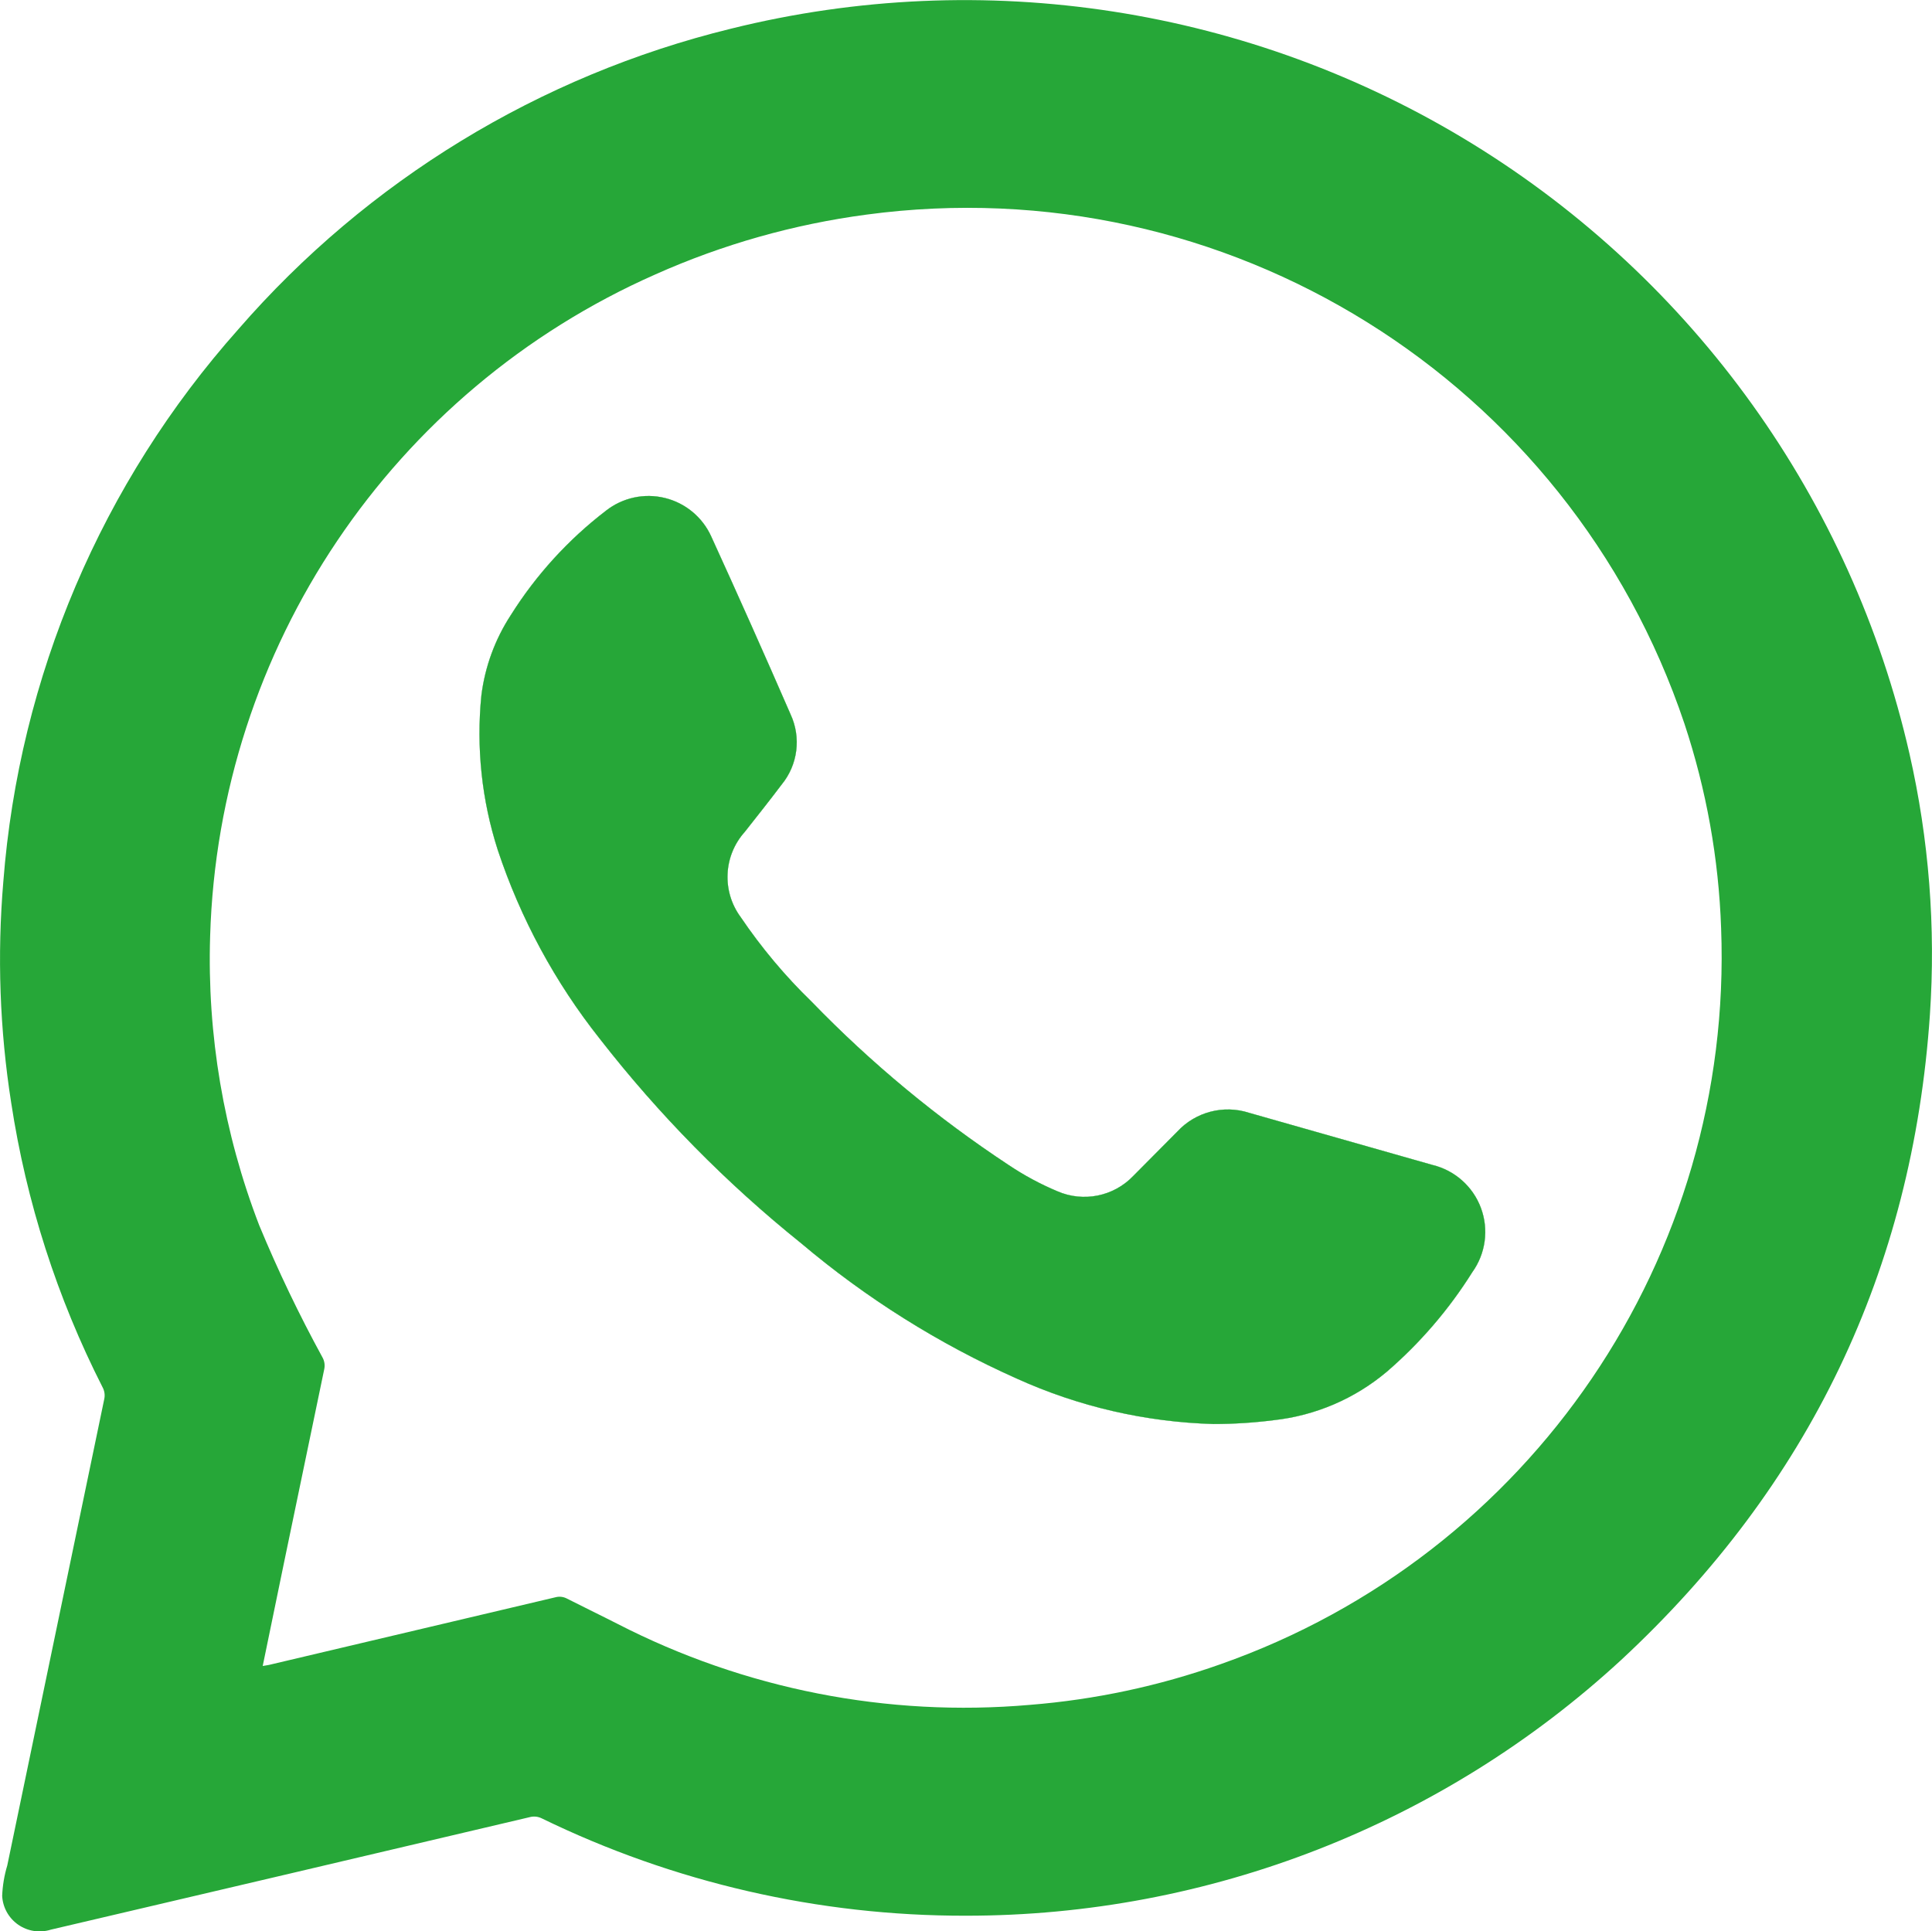
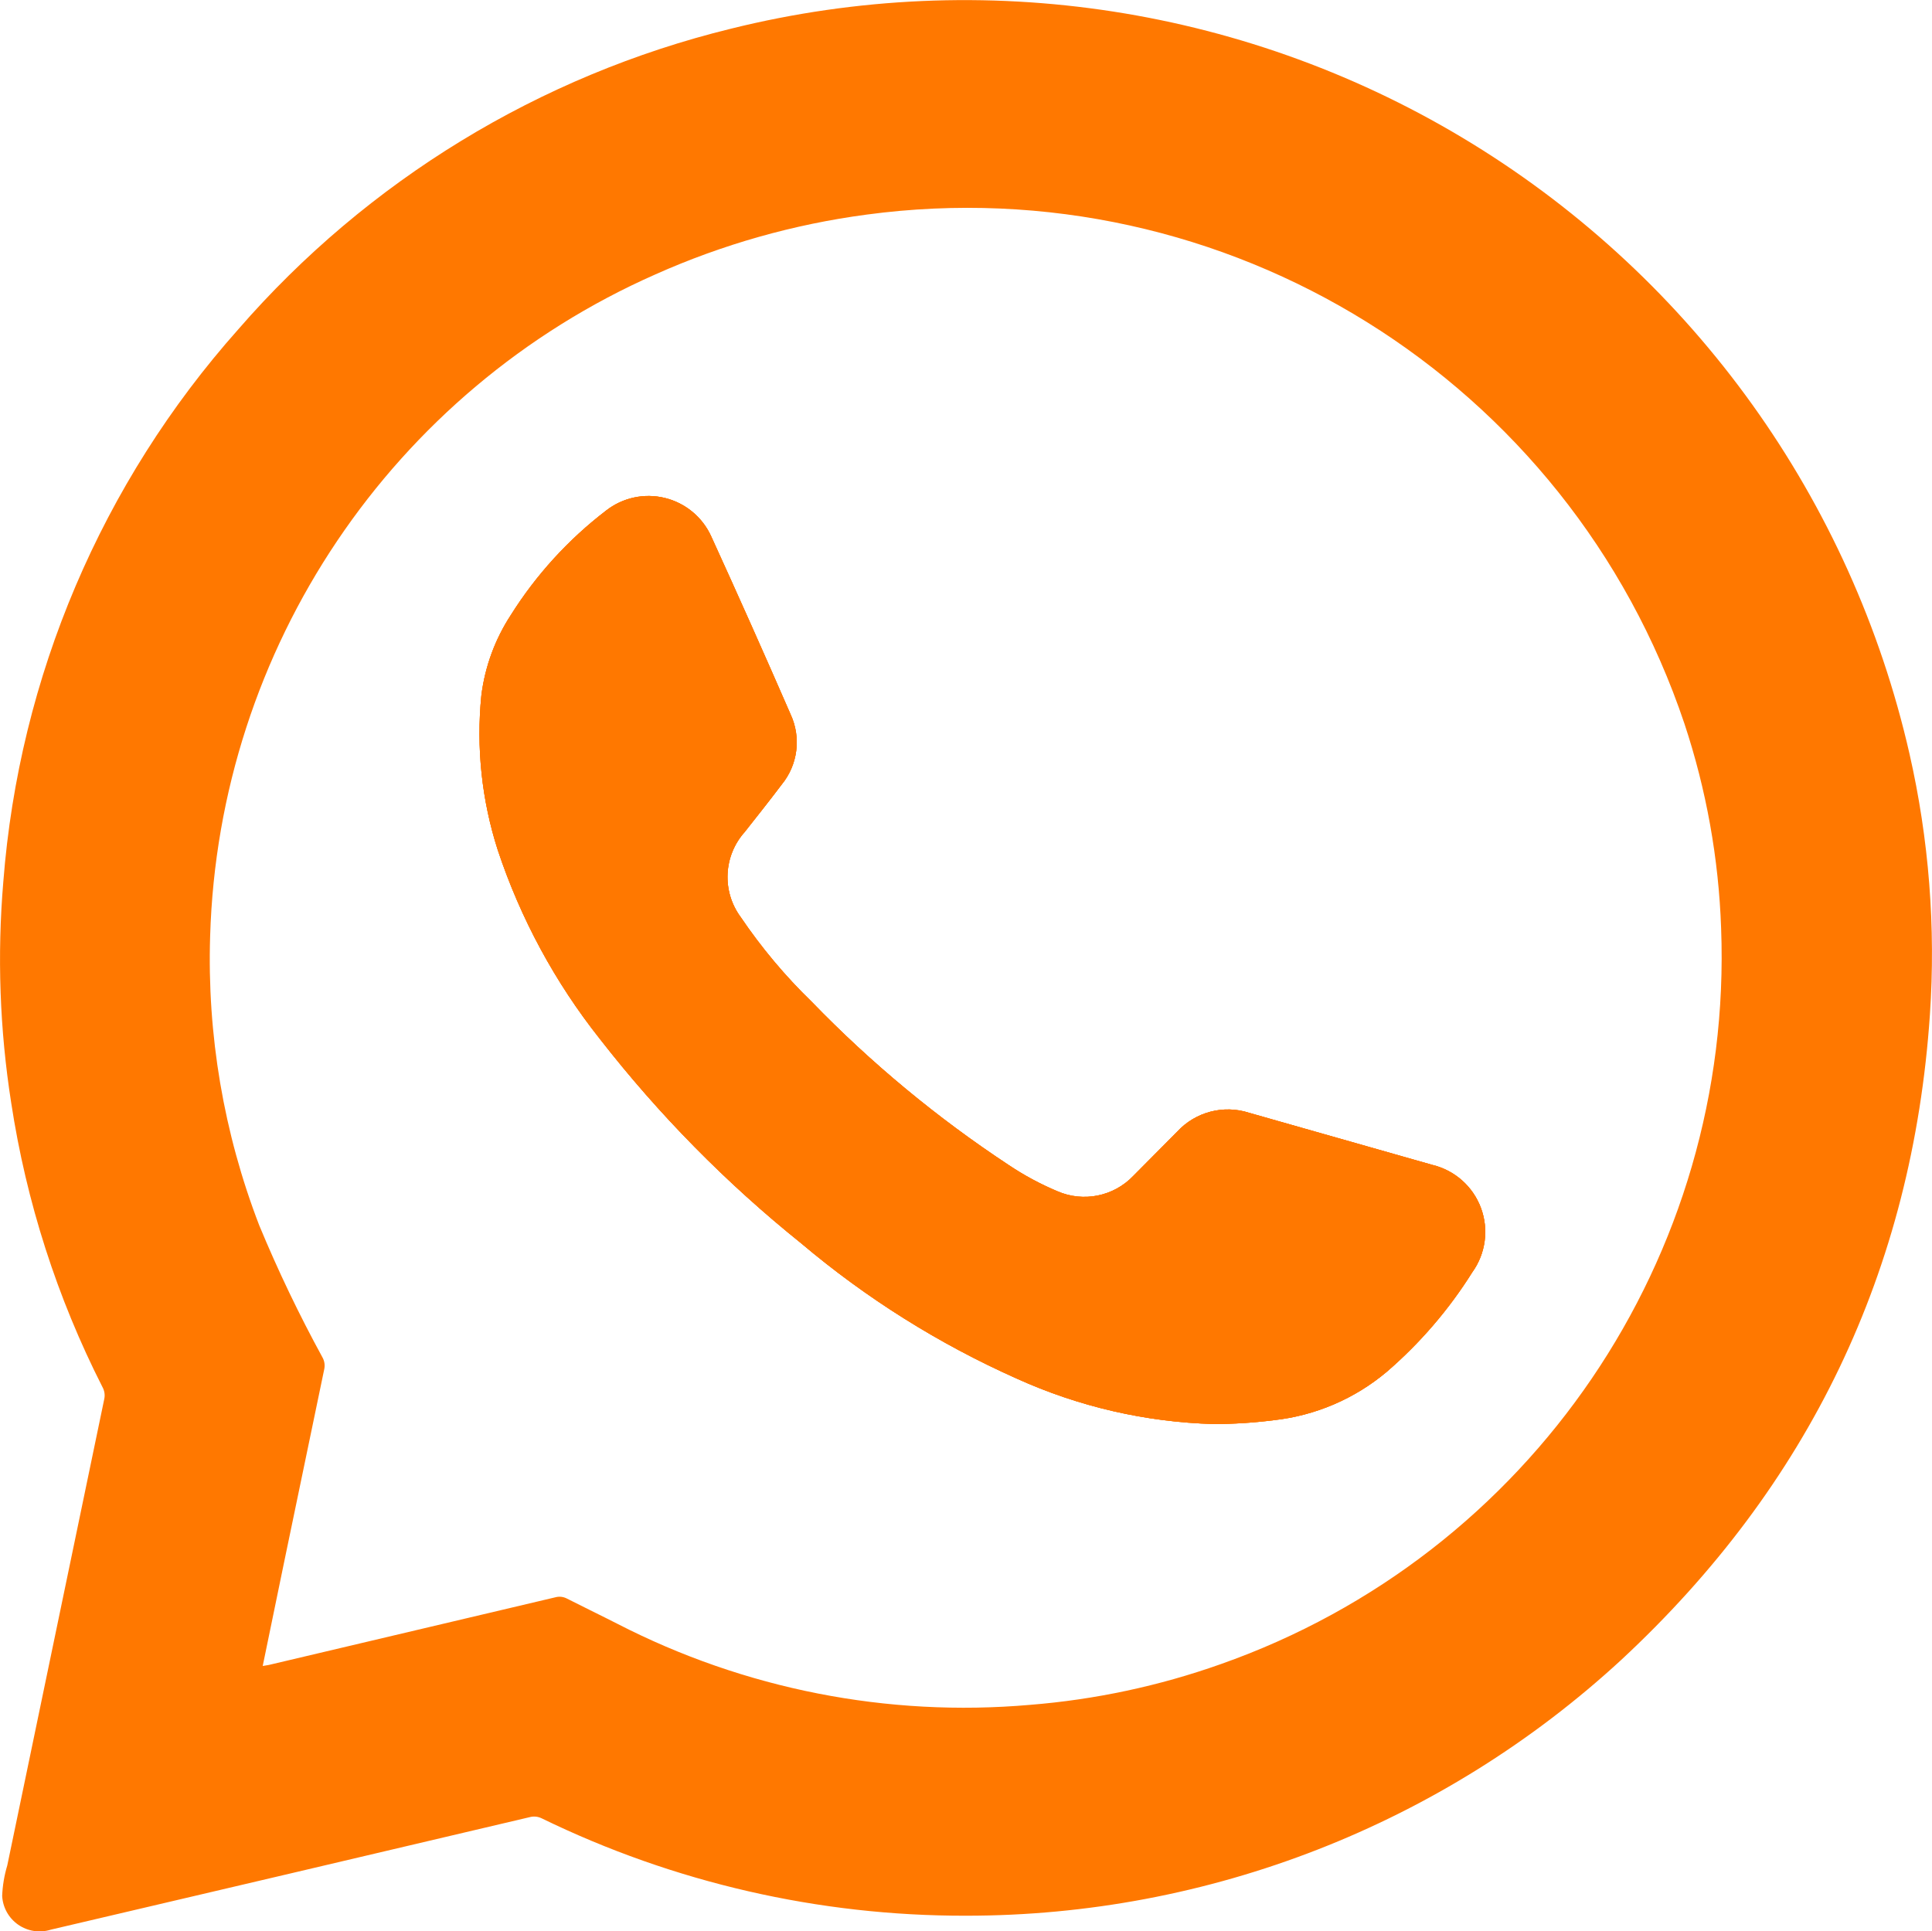
<svg xmlns="http://www.w3.org/2000/svg" id="Layer_1" data-name="Layer 1" viewBox="0 0 166.467 166.396">
  <defs>
-     <style>.cls-1{fill:#26a738;}.cls-2{fill:#fefefe;}</style>
+     <style>.cls-1{fill:#FF7800;}.cls-2{fill:#FF7800;}</style>
  </defs>
  <path class="cls-1" d="M341.37,447.44a37.922,37.922,0,0,1-7.36,8.57,18.206,18.206,0,0,1-9.75,4.18,41.199,41.199,0,0,1-5.19.33,44.101,44.101,0,0,1-16.96-3.92,77.944,77.944,0,0,1-18.56-11.65,106.457,106.457,0,0,1-17.36-17.63,53.15,53.15,0,0,1-8.79-16.27,32.831,32.831,0,0,1-1.41-13.32,16.374,16.374,0,0,1,2.53-6.91,34.406,34.406,0,0,1,8.21-9.01,5.934,5.934,0,0,1,9.06,2.21q3.495,7.65,6.85,15.36a5.734,5.734,0,0,1-.78,6.04c-1.03,1.37-2.11,2.72-3.17,4.07a5.82,5.82,0,0,0-.36,7.34,46.306,46.306,0,0,0,6.11,7.29,101.114,101.114,0,0,0,17,14.09,24.757,24.757,0,0,0,4.18,2.25,5.831,5.831,0,0,0,6.53-1.31c1.27-1.27,2.53-2.56,3.8-3.83a5.94,5.94,0,0,1,6.19-1.62q7.89,2.235,15.79,4.49A5.943,5.943,0,0,1,341.37,447.44Z" transform="translate(-214.5135 -337.8068)" />
  <path class="cls-1" d="M379.04,402.76a83.5,83.5,0,0,0-101.55-62.48,82.056,82.056,0,0,0-42.44,25.9,80.996,80.996,0,0,0-20.25,47.6,79.577,79.577,0,0,0,.68,19.07A80.967,80.967,0,0,0,223.34,457.33a1.484,1.484,0,0,1,.15,1.07q-4.185,20.085-8.35,40.16a10.563,10.563,0,0,0-.44,2.62,3.228,3.228,0,0,0,4.2,2.91q20.625-4.83,41.24-9.69a1.473,1.473,0,0,1,1.03.09,83.157,83.157,0,0,0,36.57,8.4,83.255,83.255,0,0,0,56.47-22.05c16.16-15.01,25.09-33.56,26.59-55.59A77.635,77.635,0,0,0,379.04,402.76Zm-59.37,78.46a64.503,64.503,0,0,1-16.41,3.5,65.3,65.3,0,0,1-35.56-6.99c-1.45-.74-2.91-1.44-4.36-2.18a1.356,1.356,0,0,0-.97-.1q-12.345,2.925-24.69,5.83c-.15.03-.3.05-.53.09.62-3.01,1.22-5.94,1.83-8.88q1.74-8.355,3.47-16.69a1.455,1.455,0,0,0-.15-1.02,117.537,117.537,0,0,1-5.45-11.38,63.751,63.751,0,0,1-4.23-24.93,64.422,64.422,0,0,1,38.37-57.02,65.896,65.896,0,0,1,18.19-5.15,65.187,65.187,0,0,1,70.47,43.87,62.911,62.911,0,0,1,3.16,17.62A64.635,64.635,0,0,1,319.67,481.22Z" transform="translate(-214.5135 -337.8068)" />
  <path class="cls-2" d="M341.37,447.44a37.922,37.922,0,0,1-7.36,8.57,18.206,18.206,0,0,1-9.75,4.18,41.199,41.199,0,0,1-5.19.33,44.101,44.101,0,0,1-16.96-3.92,77.944,77.944,0,0,1-18.56-11.65,106.457,106.457,0,0,1-17.36-17.63,53.15,53.15,0,0,1-8.79-16.27,32.831,32.831,0,0,1-1.41-13.32,16.374,16.374,0,0,1,2.53-6.91,34.406,34.406,0,0,1,8.21-9.01,5.934,5.934,0,0,1,9.06,2.21q3.495,7.65,6.85,15.36a5.734,5.734,0,0,1-.78,6.04c-1.03,1.37-2.11,2.72-3.17,4.07a5.82,5.82,0,0,0-.36,7.34,46.306,46.306,0,0,0,6.11,7.29,101.114,101.114,0,0,0,17,14.09,24.757,24.757,0,0,0,4.18,2.25,5.831,5.831,0,0,0,6.53-1.31c1.27-1.27,2.53-2.56,3.8-3.83a5.94,5.94,0,0,1,6.19-1.62q7.89,2.235,15.79,4.49A5.943,5.943,0,0,1,341.37,447.44Z" transform="translate(-214.5135 -337.8068)" />
  <path class="cls-1" d="M341.37,447.44a37.922,37.922,0,0,1-7.36,8.57,18.206,18.206,0,0,1-9.75,4.18,41.199,41.199,0,0,1-5.19.33,44.101,44.101,0,0,1-16.96-3.92,77.944,77.944,0,0,1-18.56-11.65,106.457,106.457,0,0,1-17.36-17.63,53.15,53.15,0,0,1-8.79-16.27,32.831,32.831,0,0,1-1.41-13.32,16.374,16.374,0,0,1,2.53-6.91,34.406,34.406,0,0,1,8.21-9.01,5.934,5.934,0,0,1,9.06,2.21q3.495,7.65,6.85,15.36a5.734,5.734,0,0,1-.78,6.04c-1.03,1.37-2.11,2.72-3.17,4.07a5.82,5.82,0,0,0-.36,7.34,46.306,46.306,0,0,0,6.11,7.29,101.114,101.114,0,0,0,17,14.09,24.757,24.757,0,0,0,4.18,2.25,5.831,5.831,0,0,0,6.53-1.31c1.27-1.27,2.53-2.56,3.8-3.83a5.94,5.94,0,0,1,6.19-1.62q7.89,2.235,15.79,4.49A5.943,5.943,0,0,1,341.37,447.44Z" transform="translate(-214.5135 -337.8068)" />
</svg>
